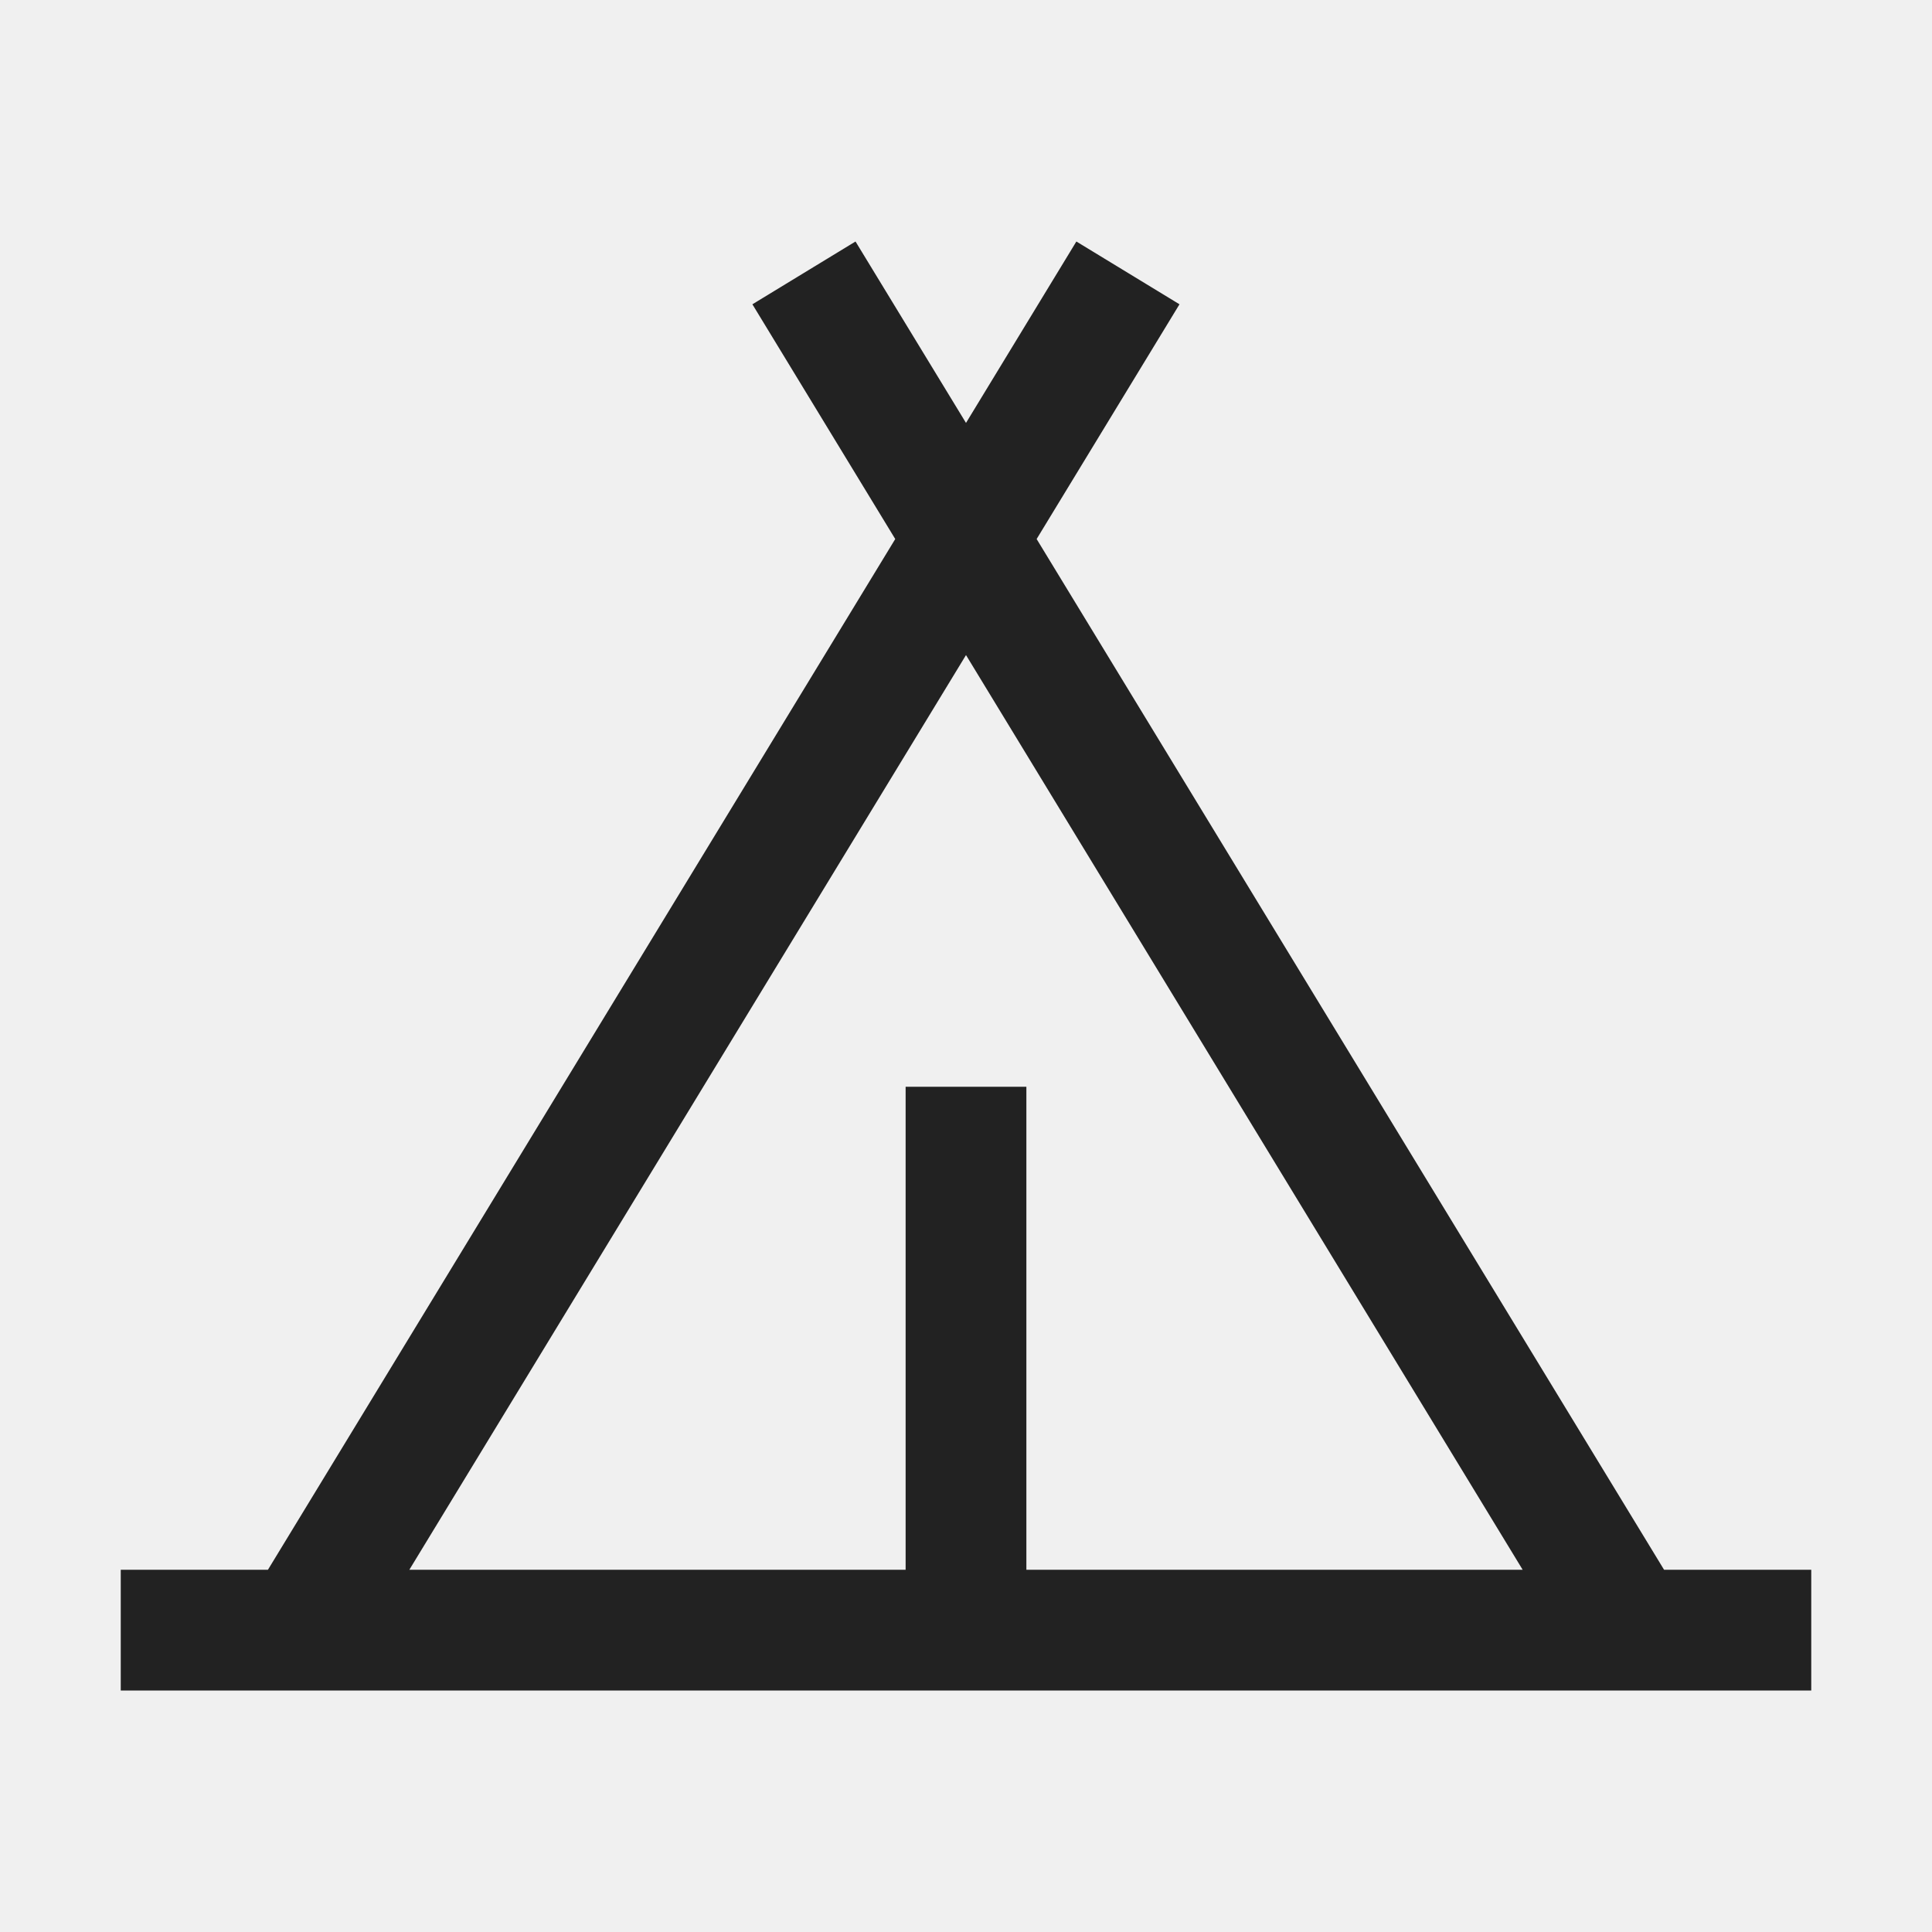
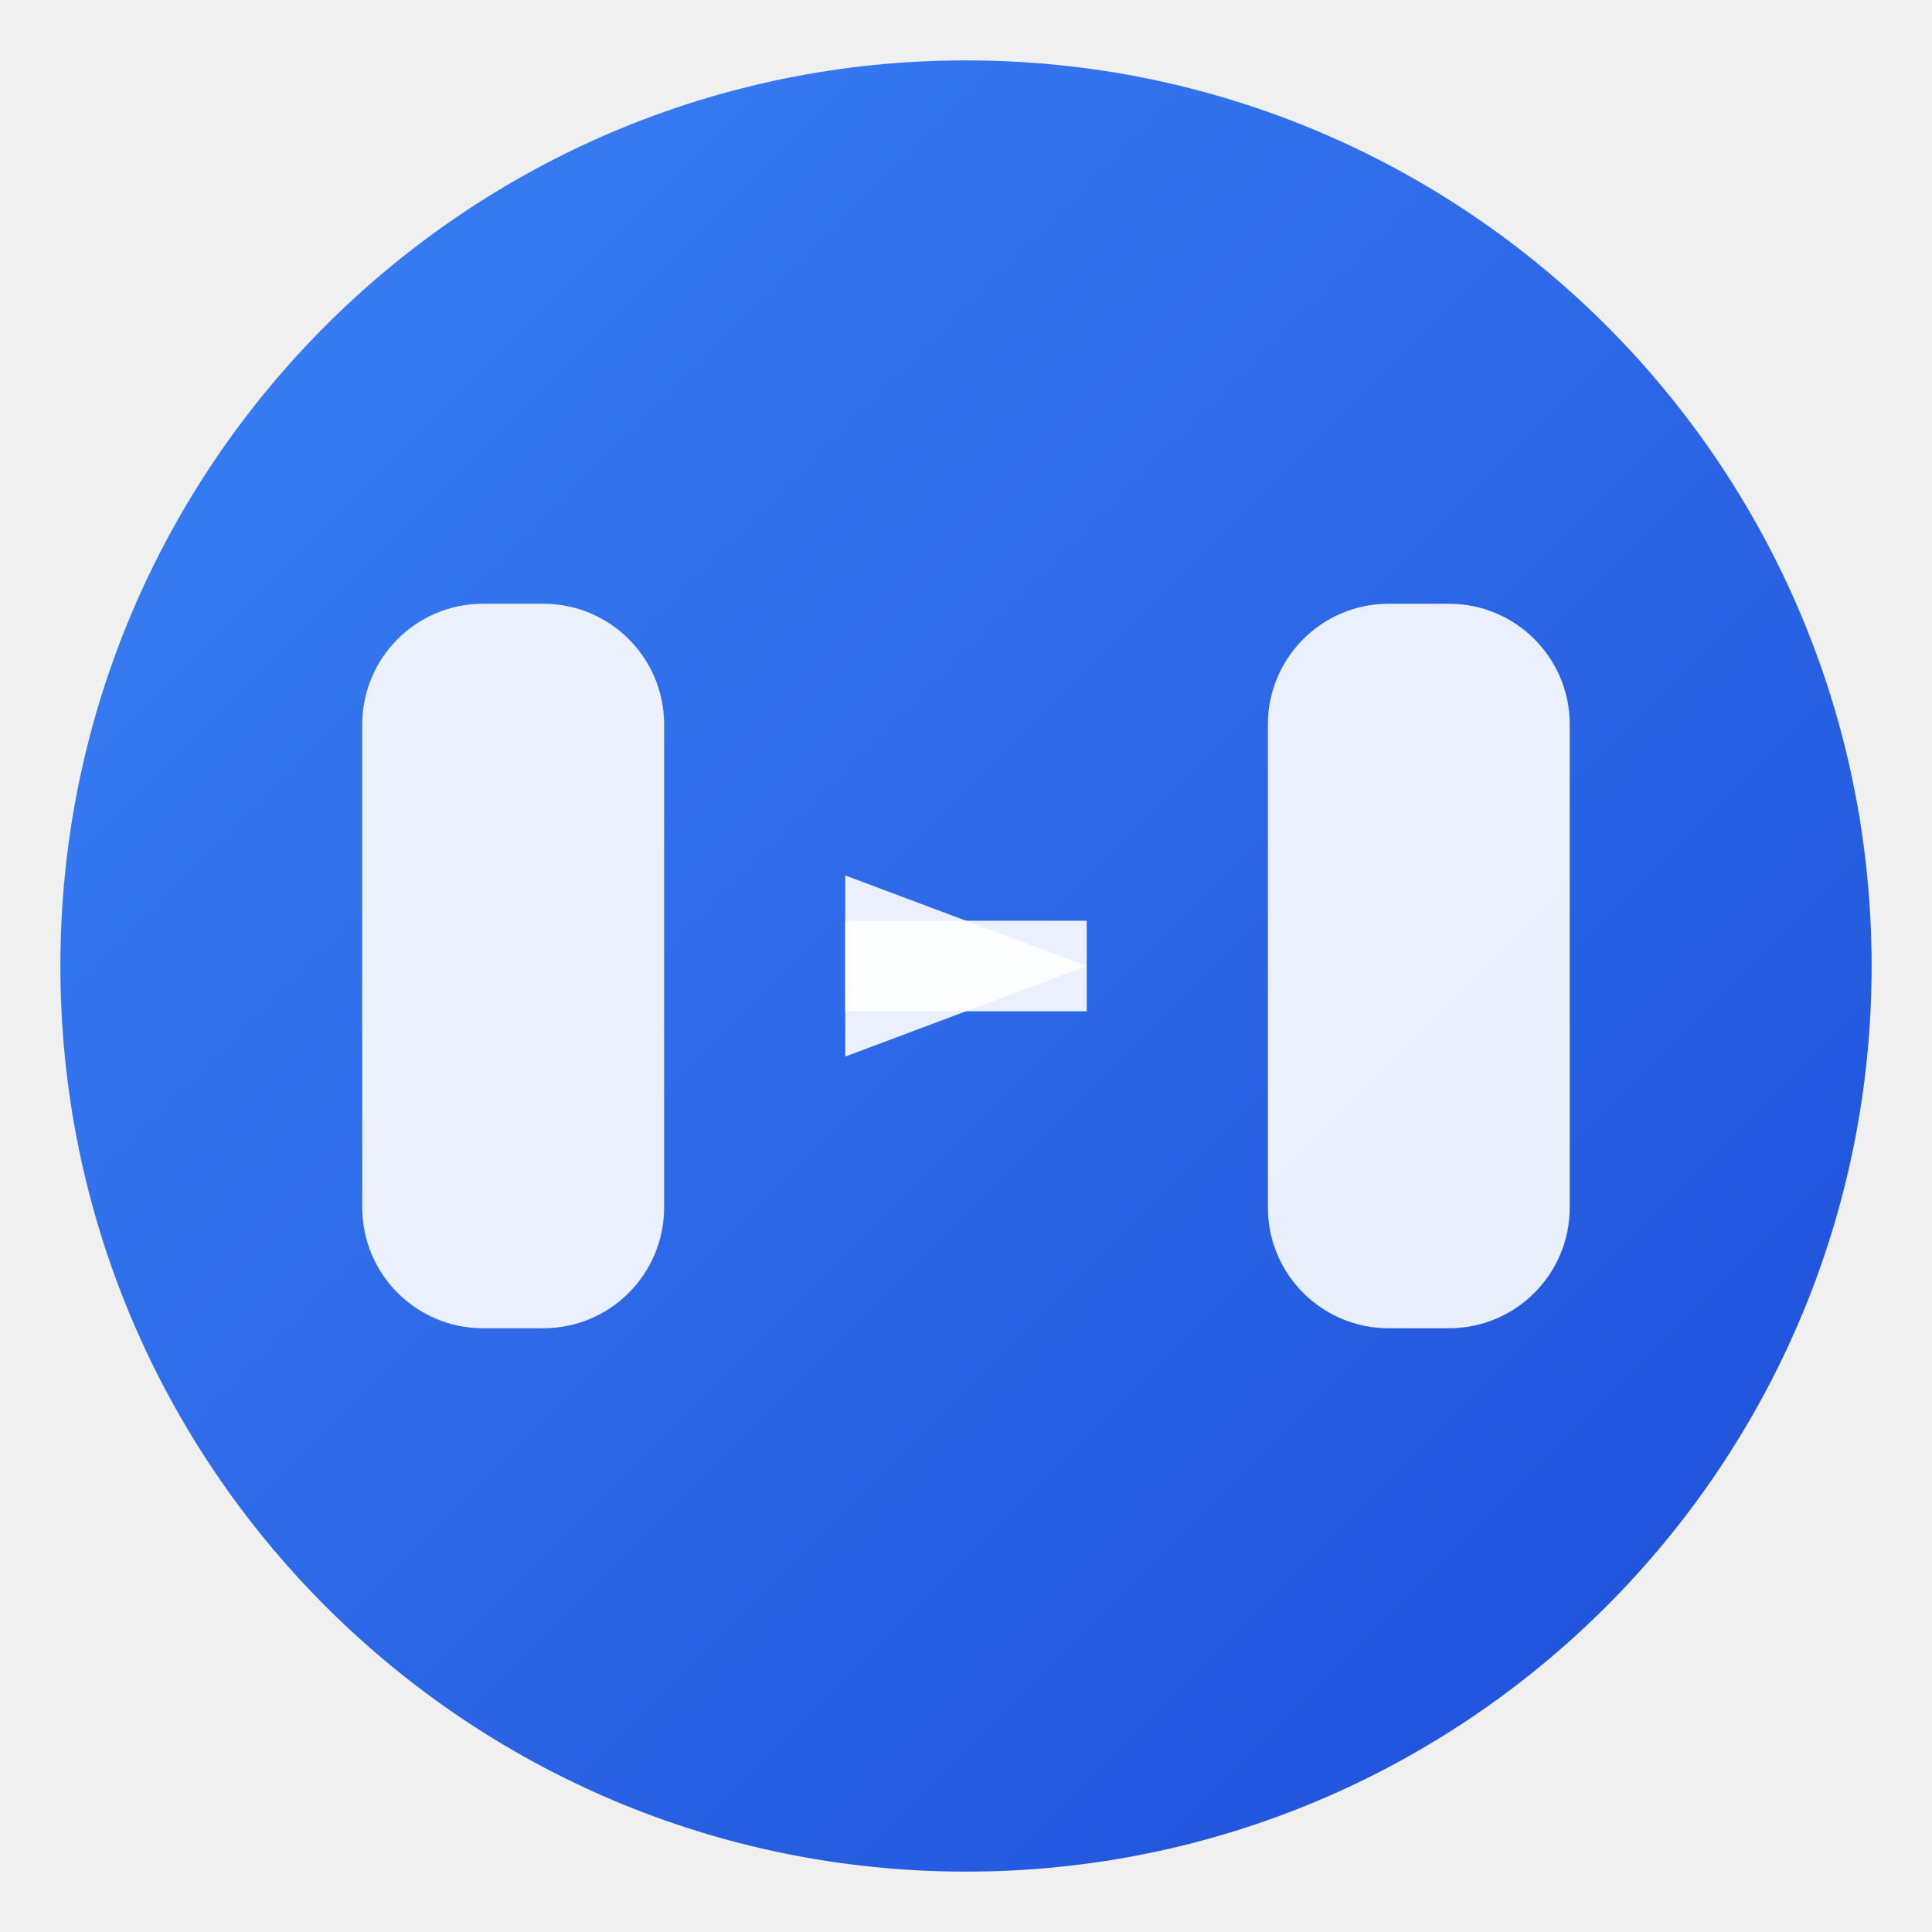
- <svg xmlns="http://www.w3.org/2000/svg" viewBox="0 0 32 32">
-   <style>
-     path { fill: #222; }
-     @media (prefers-color-scheme: dark) {
-       path { fill: #ffffff; }
-     }
-   </style>
-   <path d="M27.562 26L17.17 8.928l2.366-3.888L17.828 4L16 7.005L14.17 4l-1.708 1.04l2.366 3.888L4.438 26H2v2h28v-2zM16 10.85L25.22 26H17v-8h-2v8H6.78z" />
+ <svg xmlns="http://www.w3.org/2000/svg" viewBox="0 0 32 32" width="32" height="32">
+   <defs>
+     <linearGradient id="cleanGradient" x1="0%" y1="0%" x2="100%" y2="100%">
+       <stop offset="0%" style="stop-color:#3b82f6;stop-opacity:1" />
+       <stop offset="100%" style="stop-color:#1d4ed8;stop-opacity:1" />
+     </linearGradient>
+   </defs>
+   <circle cx="16" cy="16" r="15" fill="url(#cleanGradient)" />
+   <rect x="6" y="10" width="5" height="12" fill="#ffffff" opacity="0.9" rx="2" />
+   <rect x="21" y="10" width="5" height="12" fill="#ffffff" opacity="0.9" rx="2" />
+   <g transform="translate(16, 16)">
+     <path d="M -2 -1.5 L 2 0 L -2 1.5 Z" fill="#ffffff" opacity="0.9" />
+     <line x1="-2" y1="0" x2="2" y2="0" stroke="#ffffff" stroke-width="1.5" opacity="0.9" />
+   </g>
</svg>
